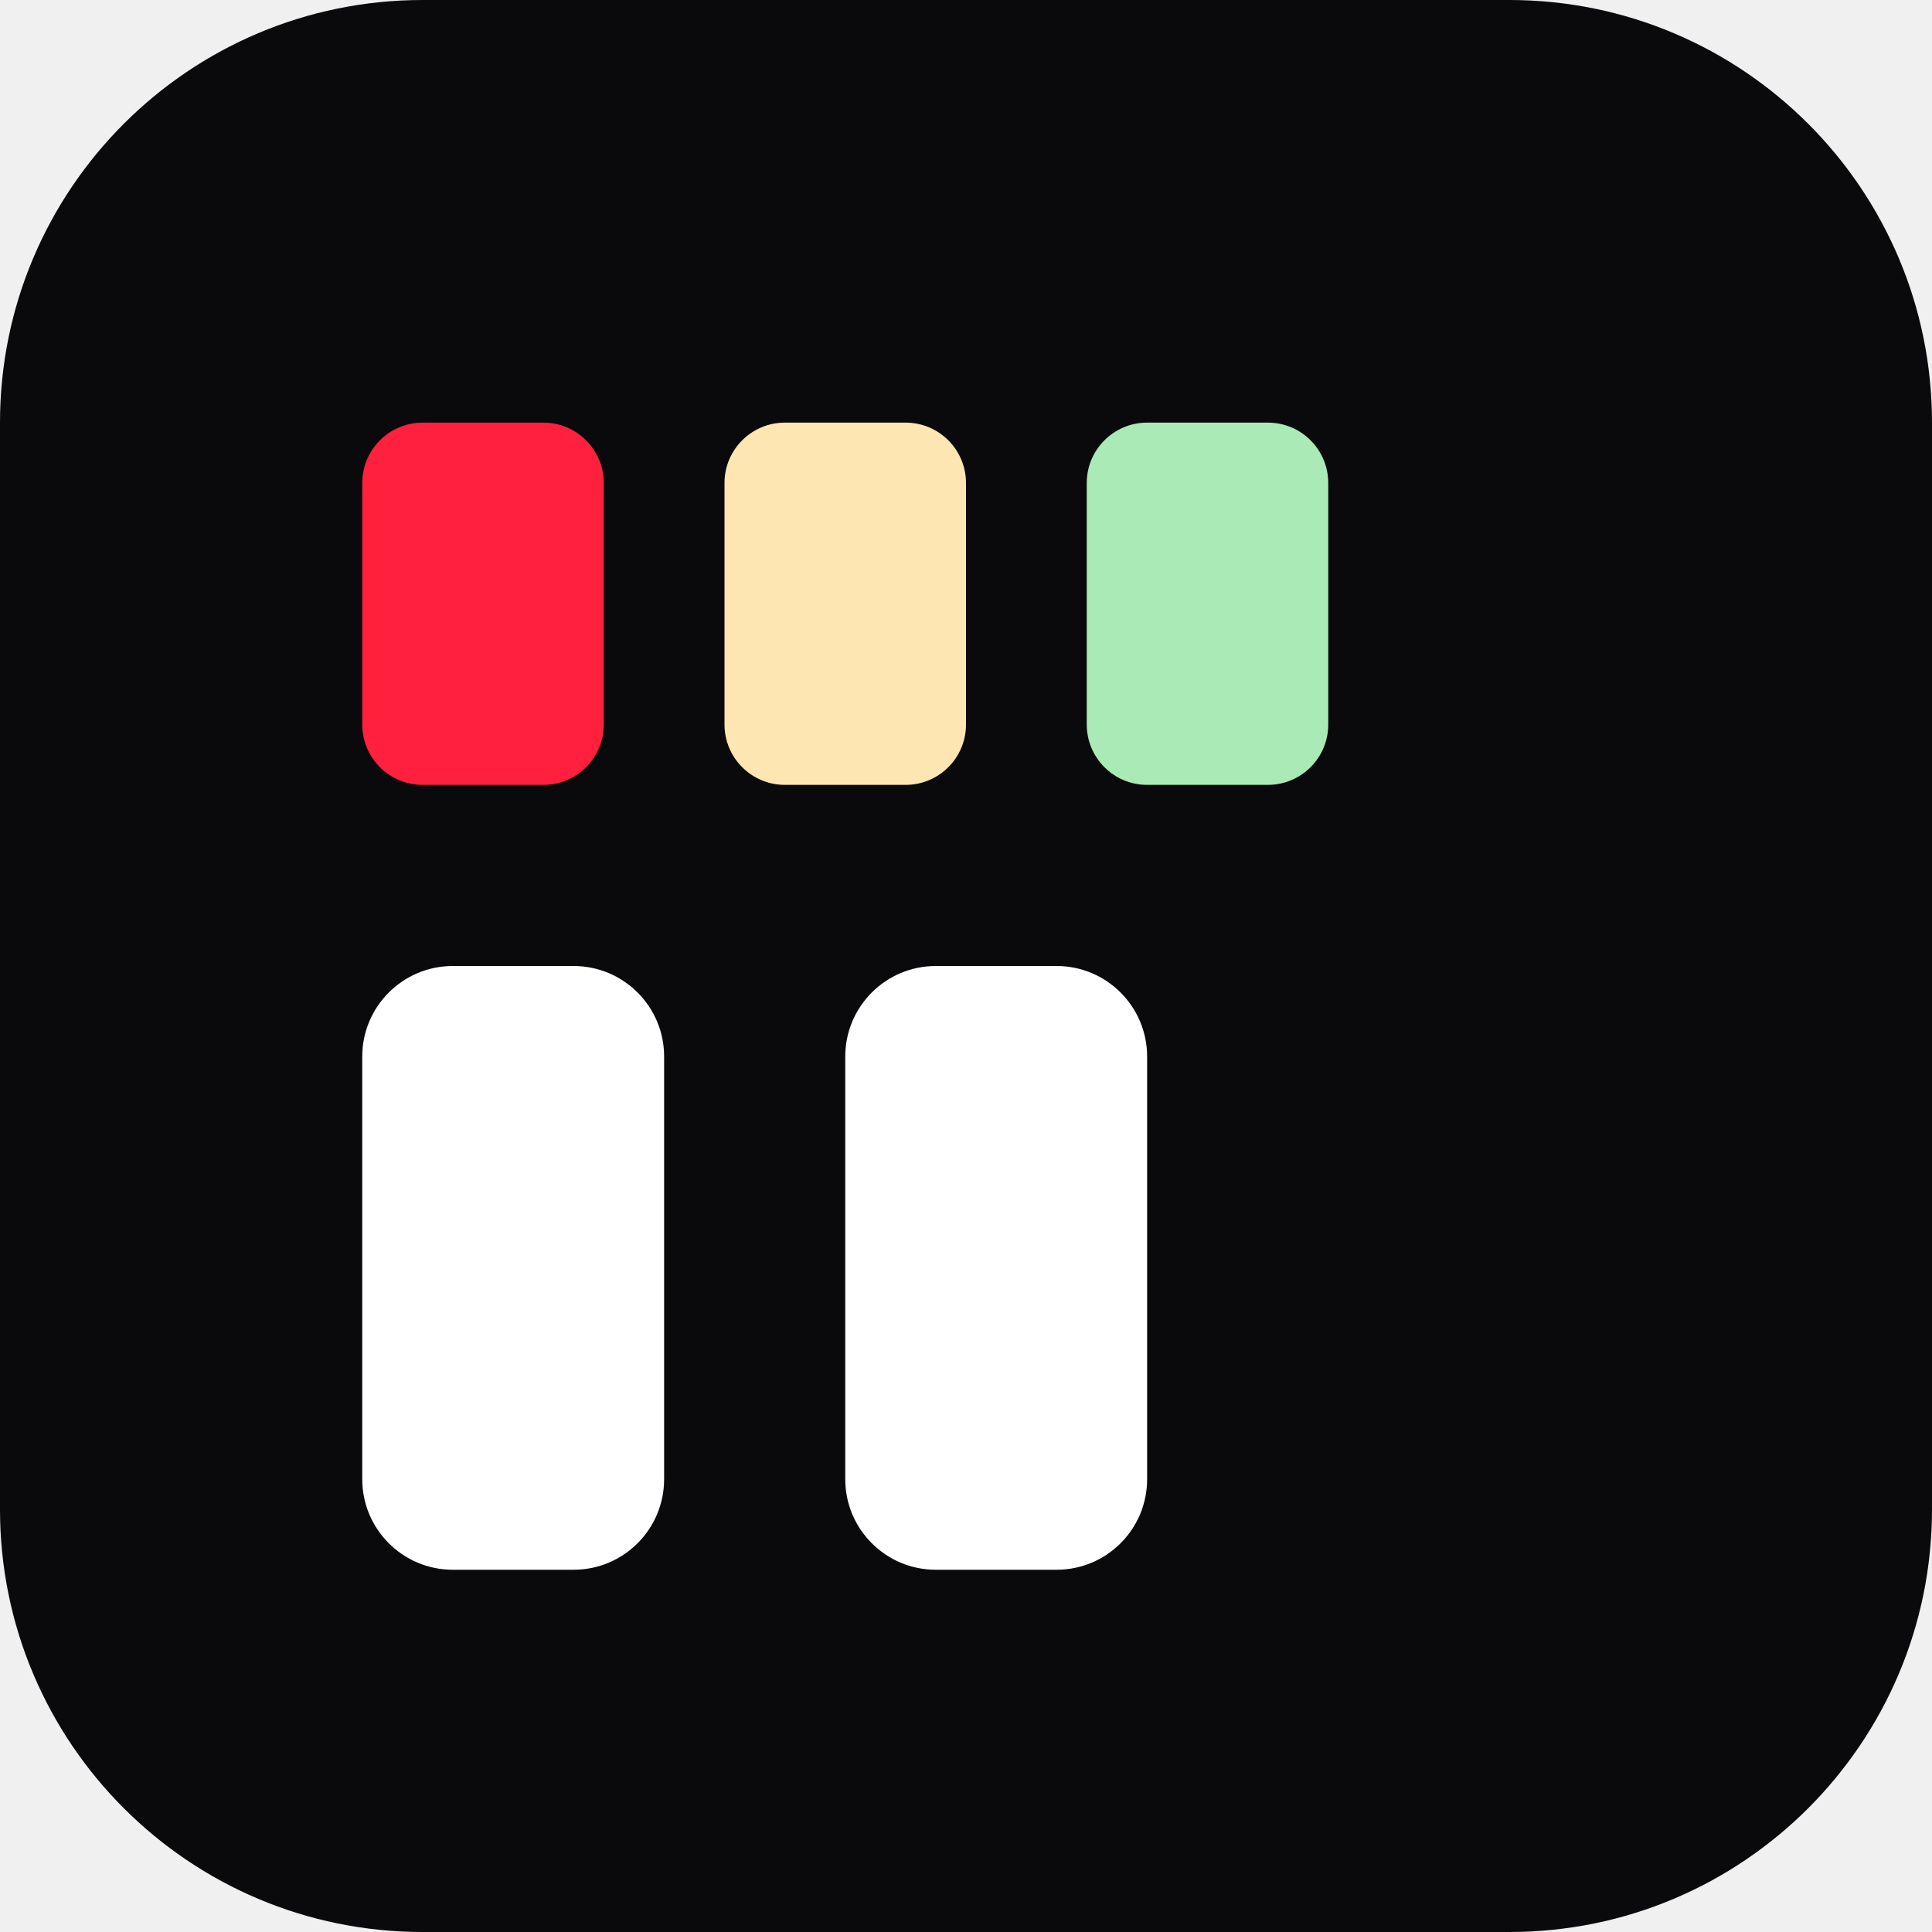
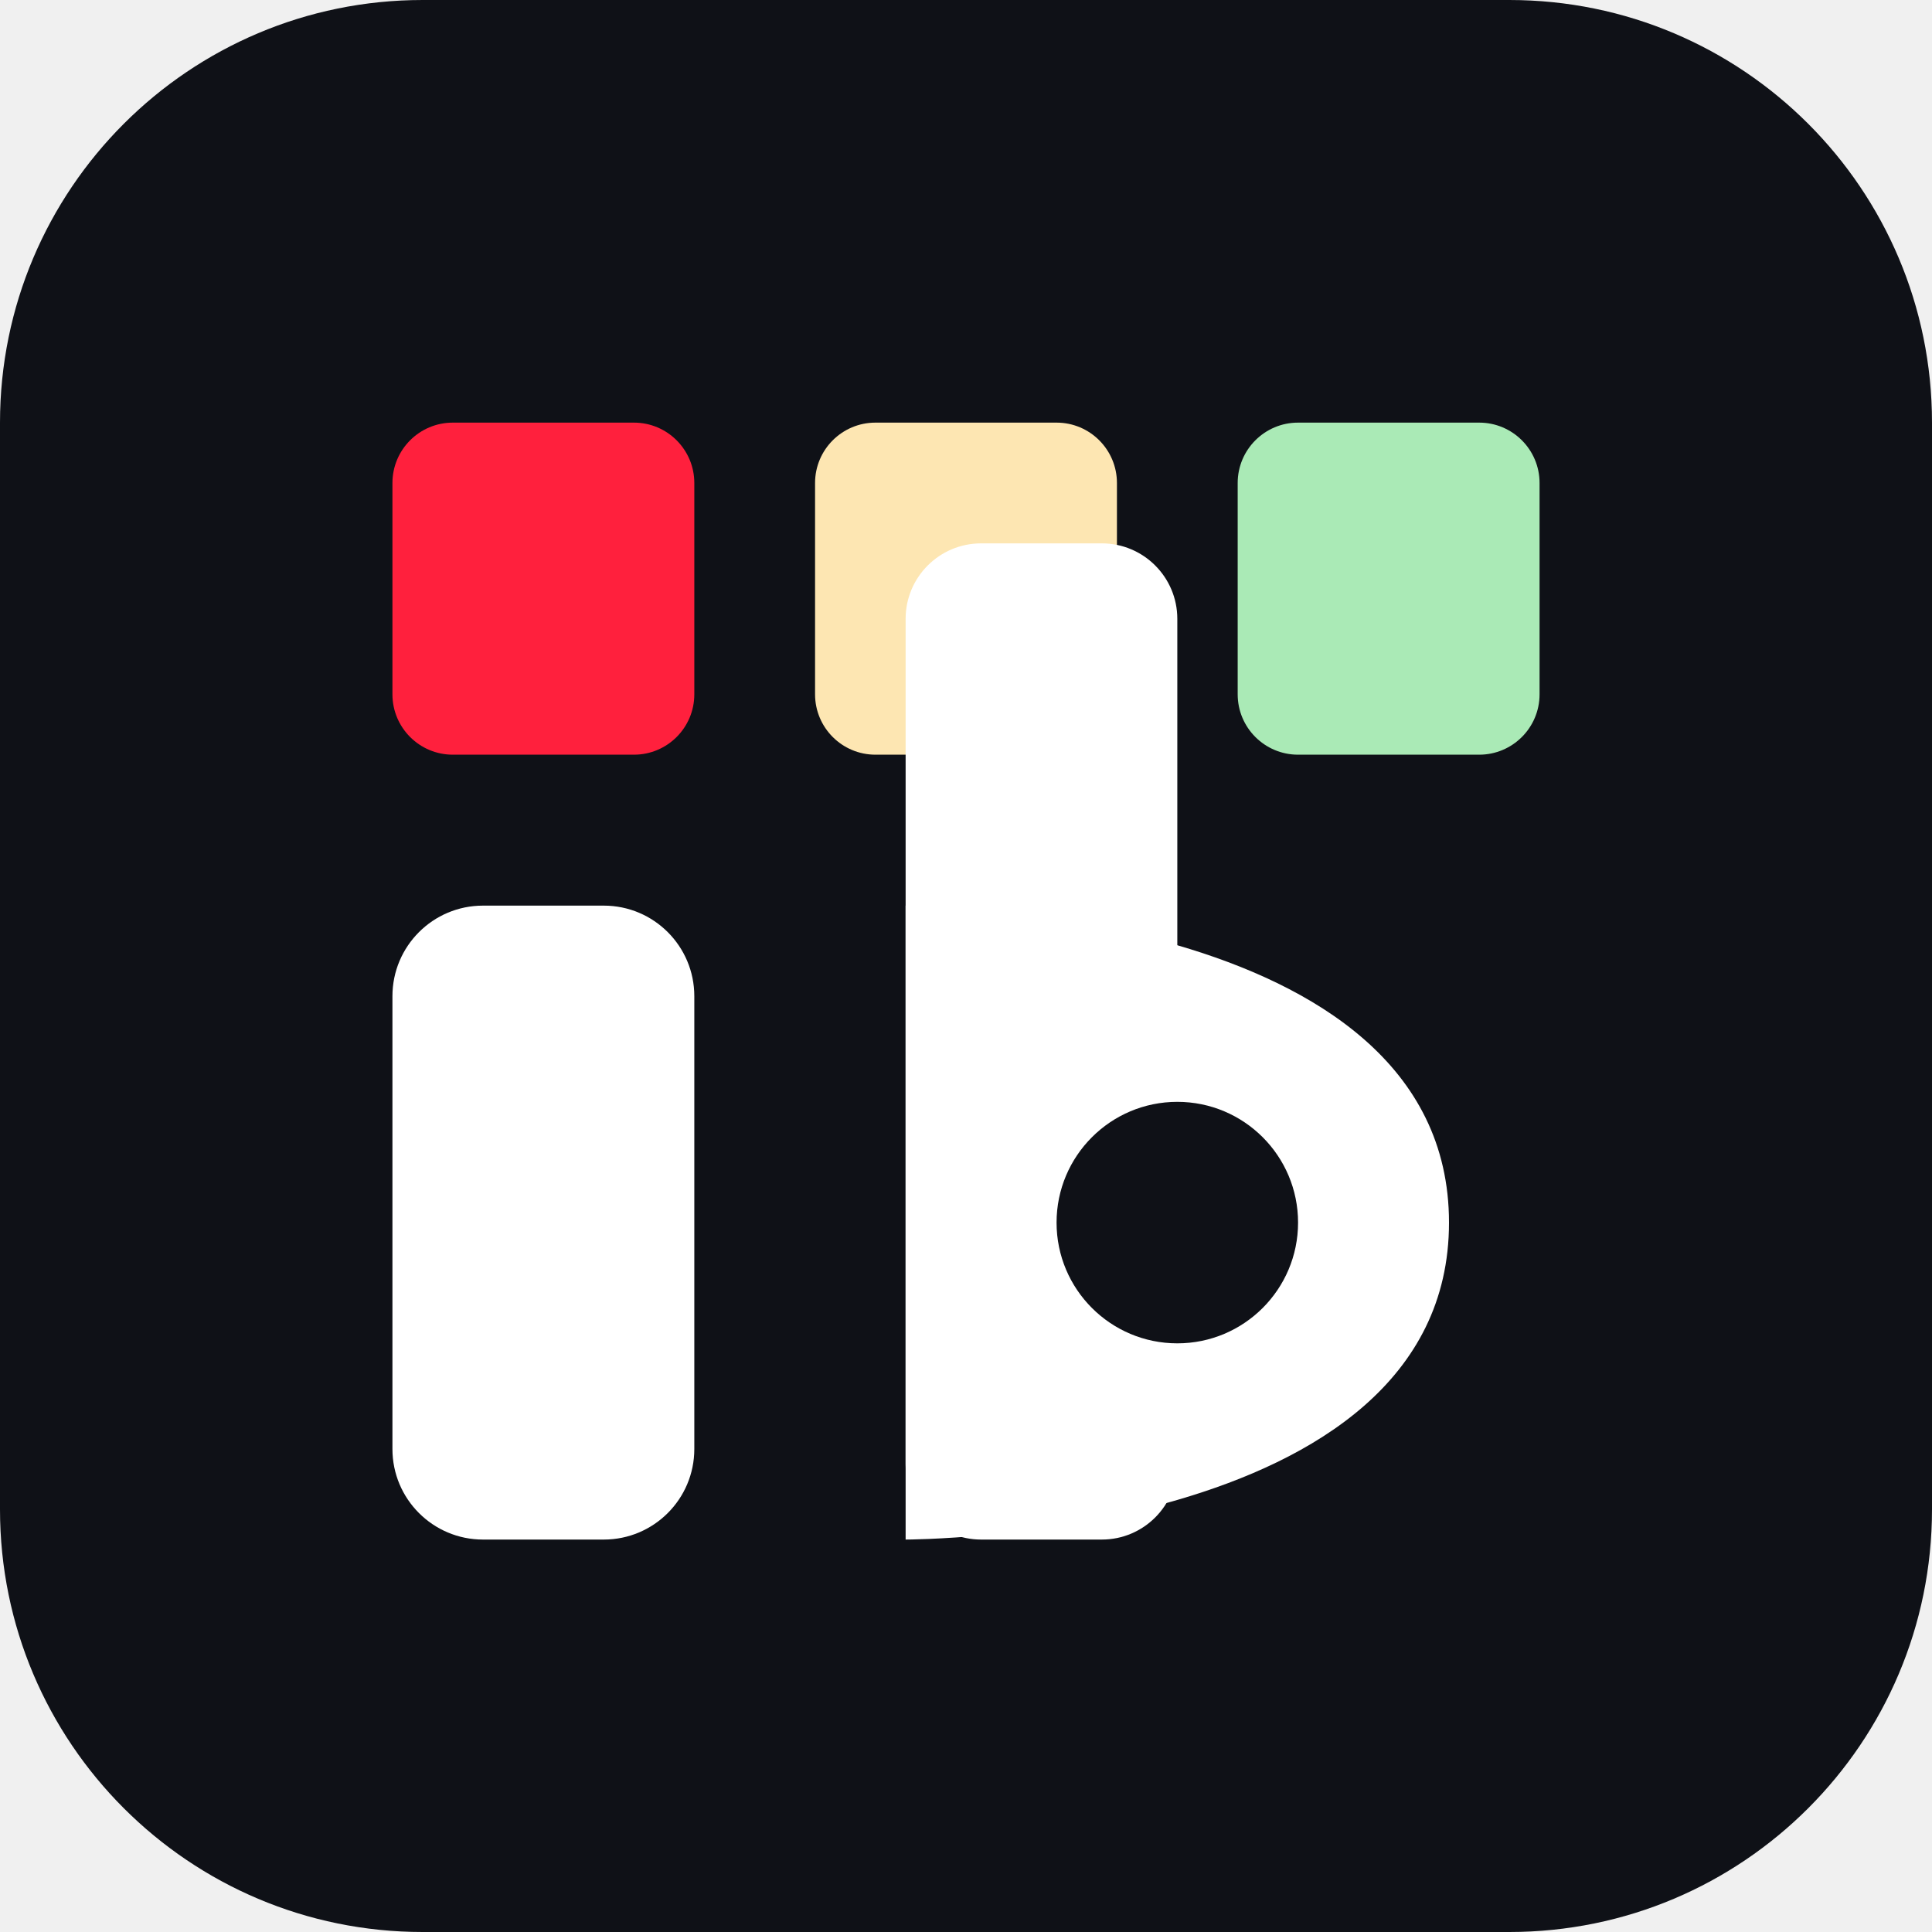
<svg xmlns="http://www.w3.org/2000/svg" viewBox="0 0 64 64">
-   <rect width="64" height="64" rx="14" fill="#0A0A0C" />
-   <rect x="12" y="14" width="8" height="12" rx="2" fill="#FF203D" />
-   <rect x="24" y="14" width="8" height="12" rx="2" fill="#FDE6B2" />
-   <rect x="36" y="14" width="8" height="12" rx="2" fill="#AAEAB6" />
-   <rect x="12" y="32" width="10" height="20" rx="3" fill="#FFFFFF" />
-   <rect x="28" y="32" width="10" height="20" rx="3" fill="#FFFFFF" />
+   <rect width="64" height="64" rx="14" fill="#0F1117" />
+   <rect x="13" y="14" width="10" height="11" rx="2" fill="#FF203D" />
+   <rect x="27" y="14" width="10" height="11" rx="2" fill="#FDE6B2" />
+   <rect x="41" y="14" width="10" height="11" rx="2" fill="#AAEAB6" />
+   <rect x="13" y="30" width="10" height="21" rx="3" fill="#FFFFFF" />
+   <rect x="30" y="18" width="9" height="33" rx="2.5" fill="#FFFFFF" />
+   <path d="M30 30 C30 30, 48 30, 48 40.5 C48 51, 30 51, 30 51 Z" fill="#FFFFFF" />
+   <circle cx="39" cy="40.5" r="4" fill="#0F1117" />
</svg>
